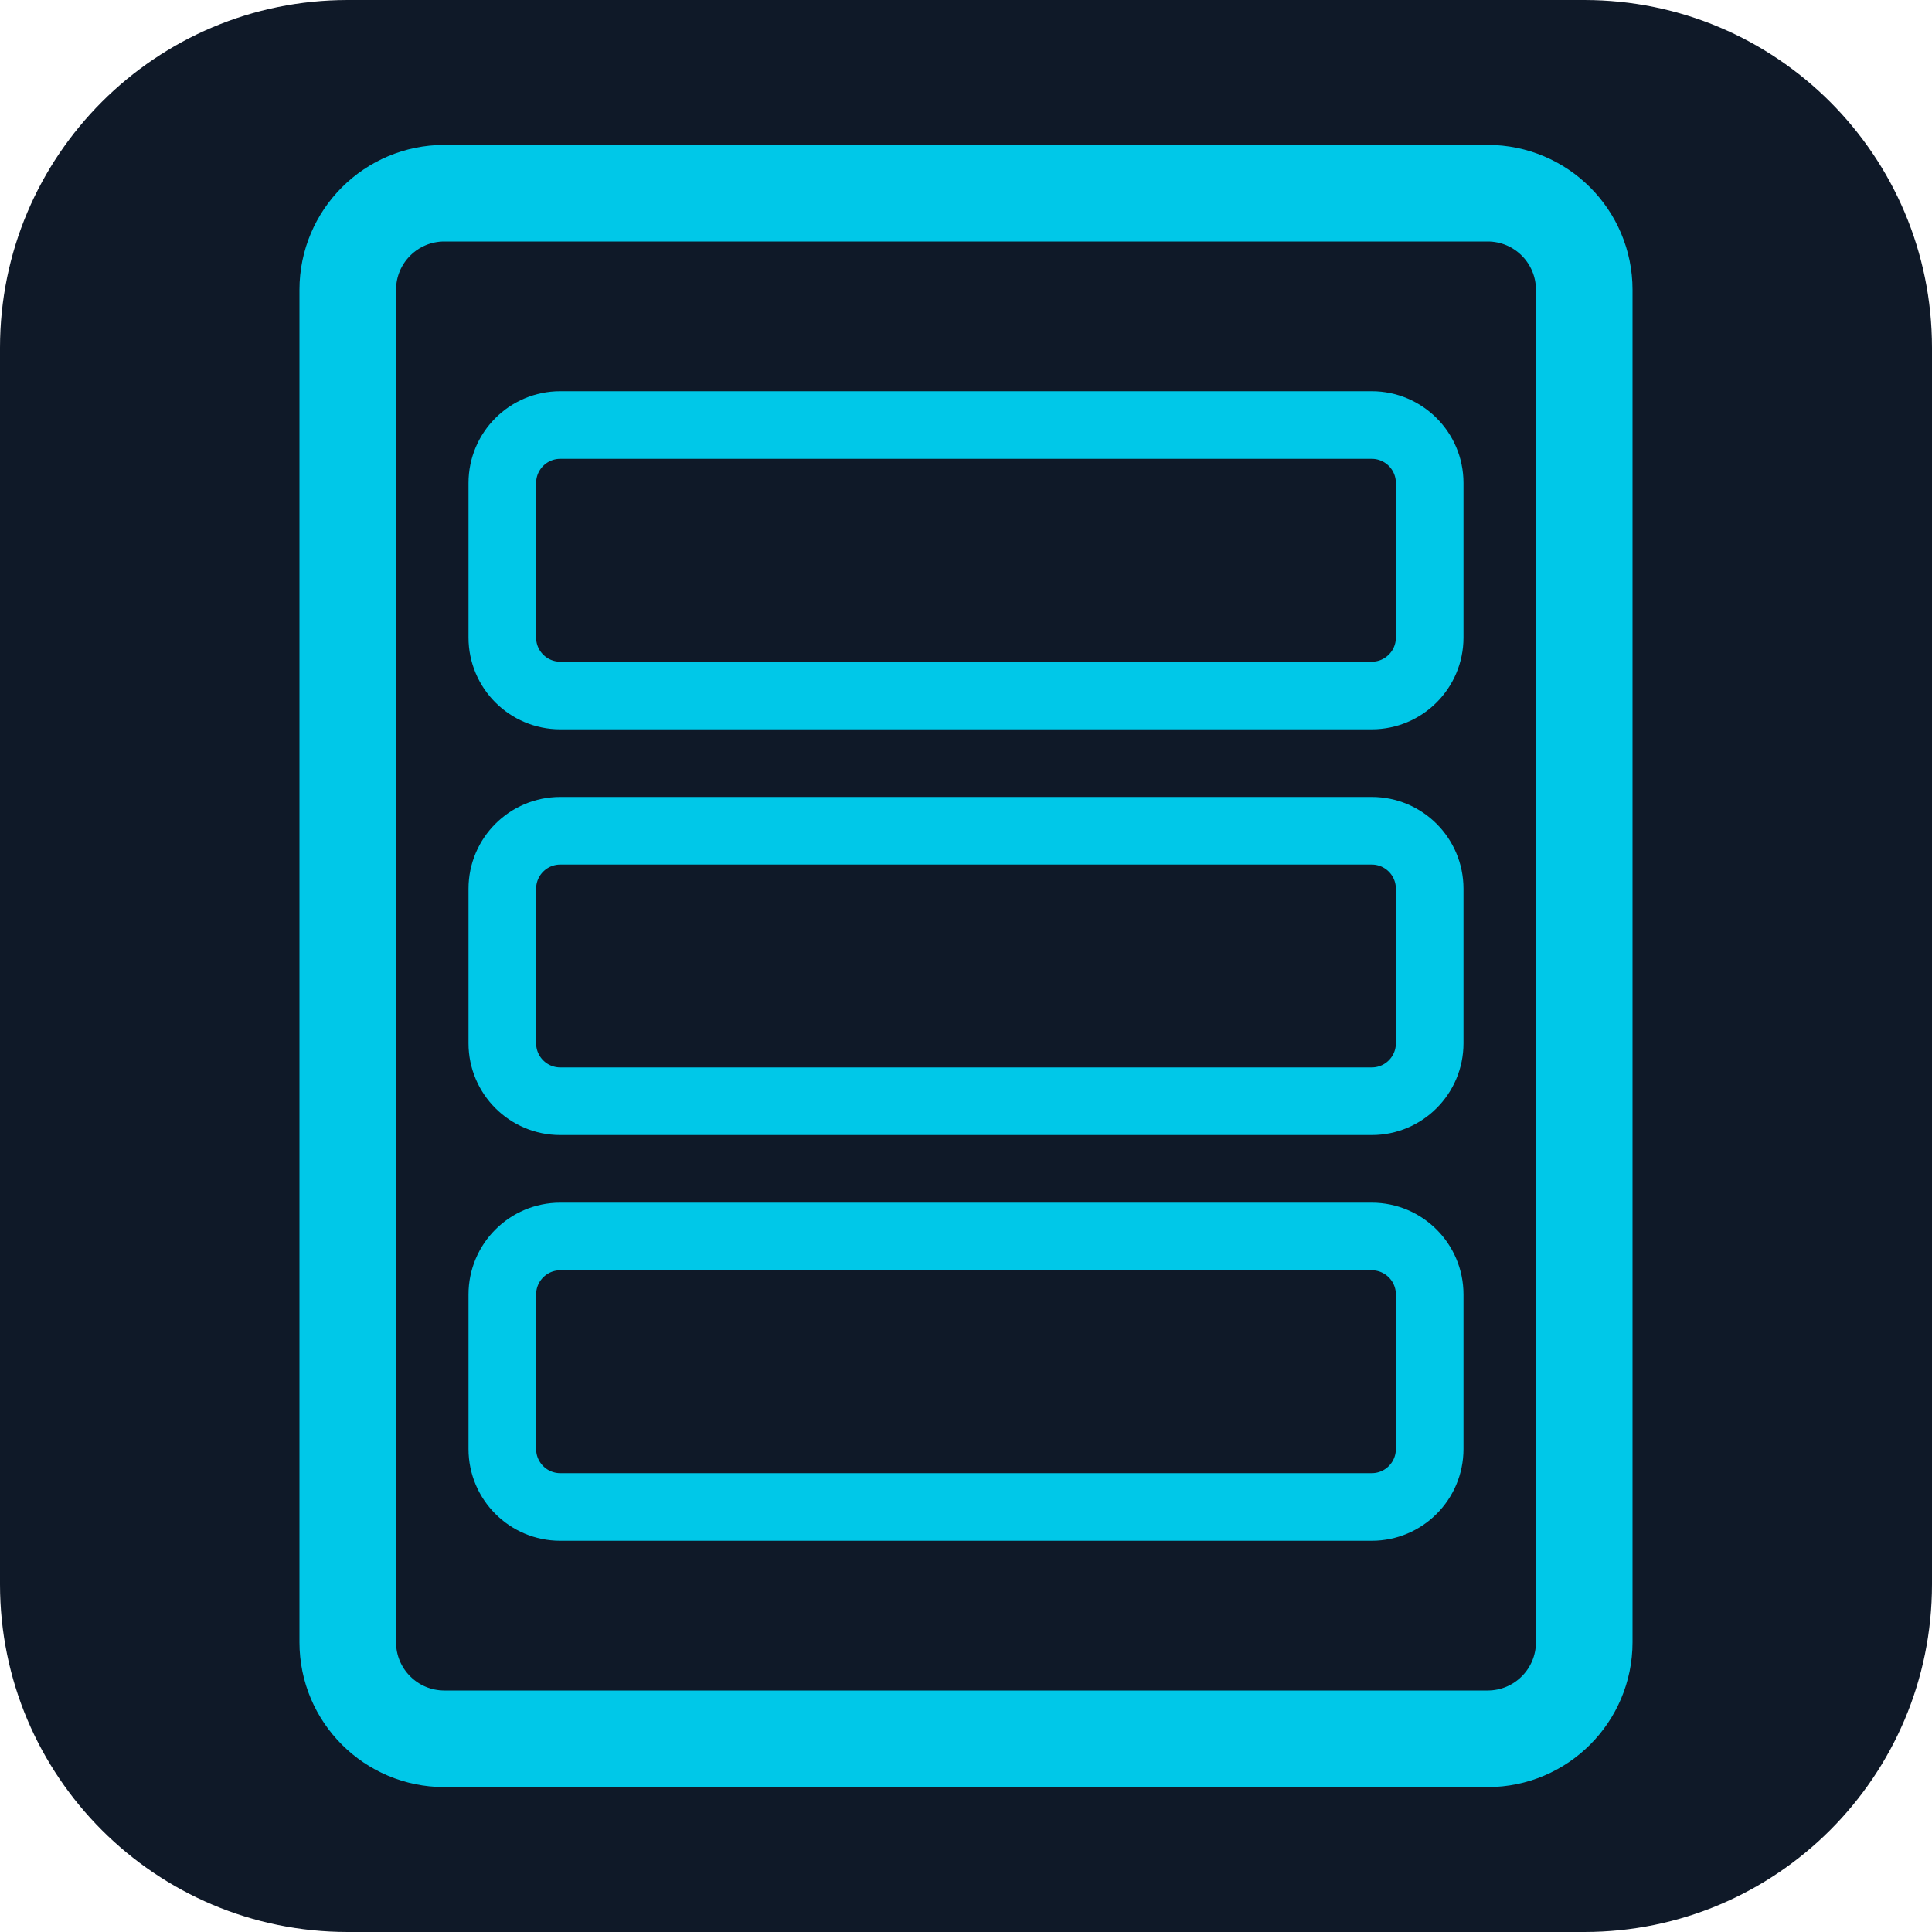
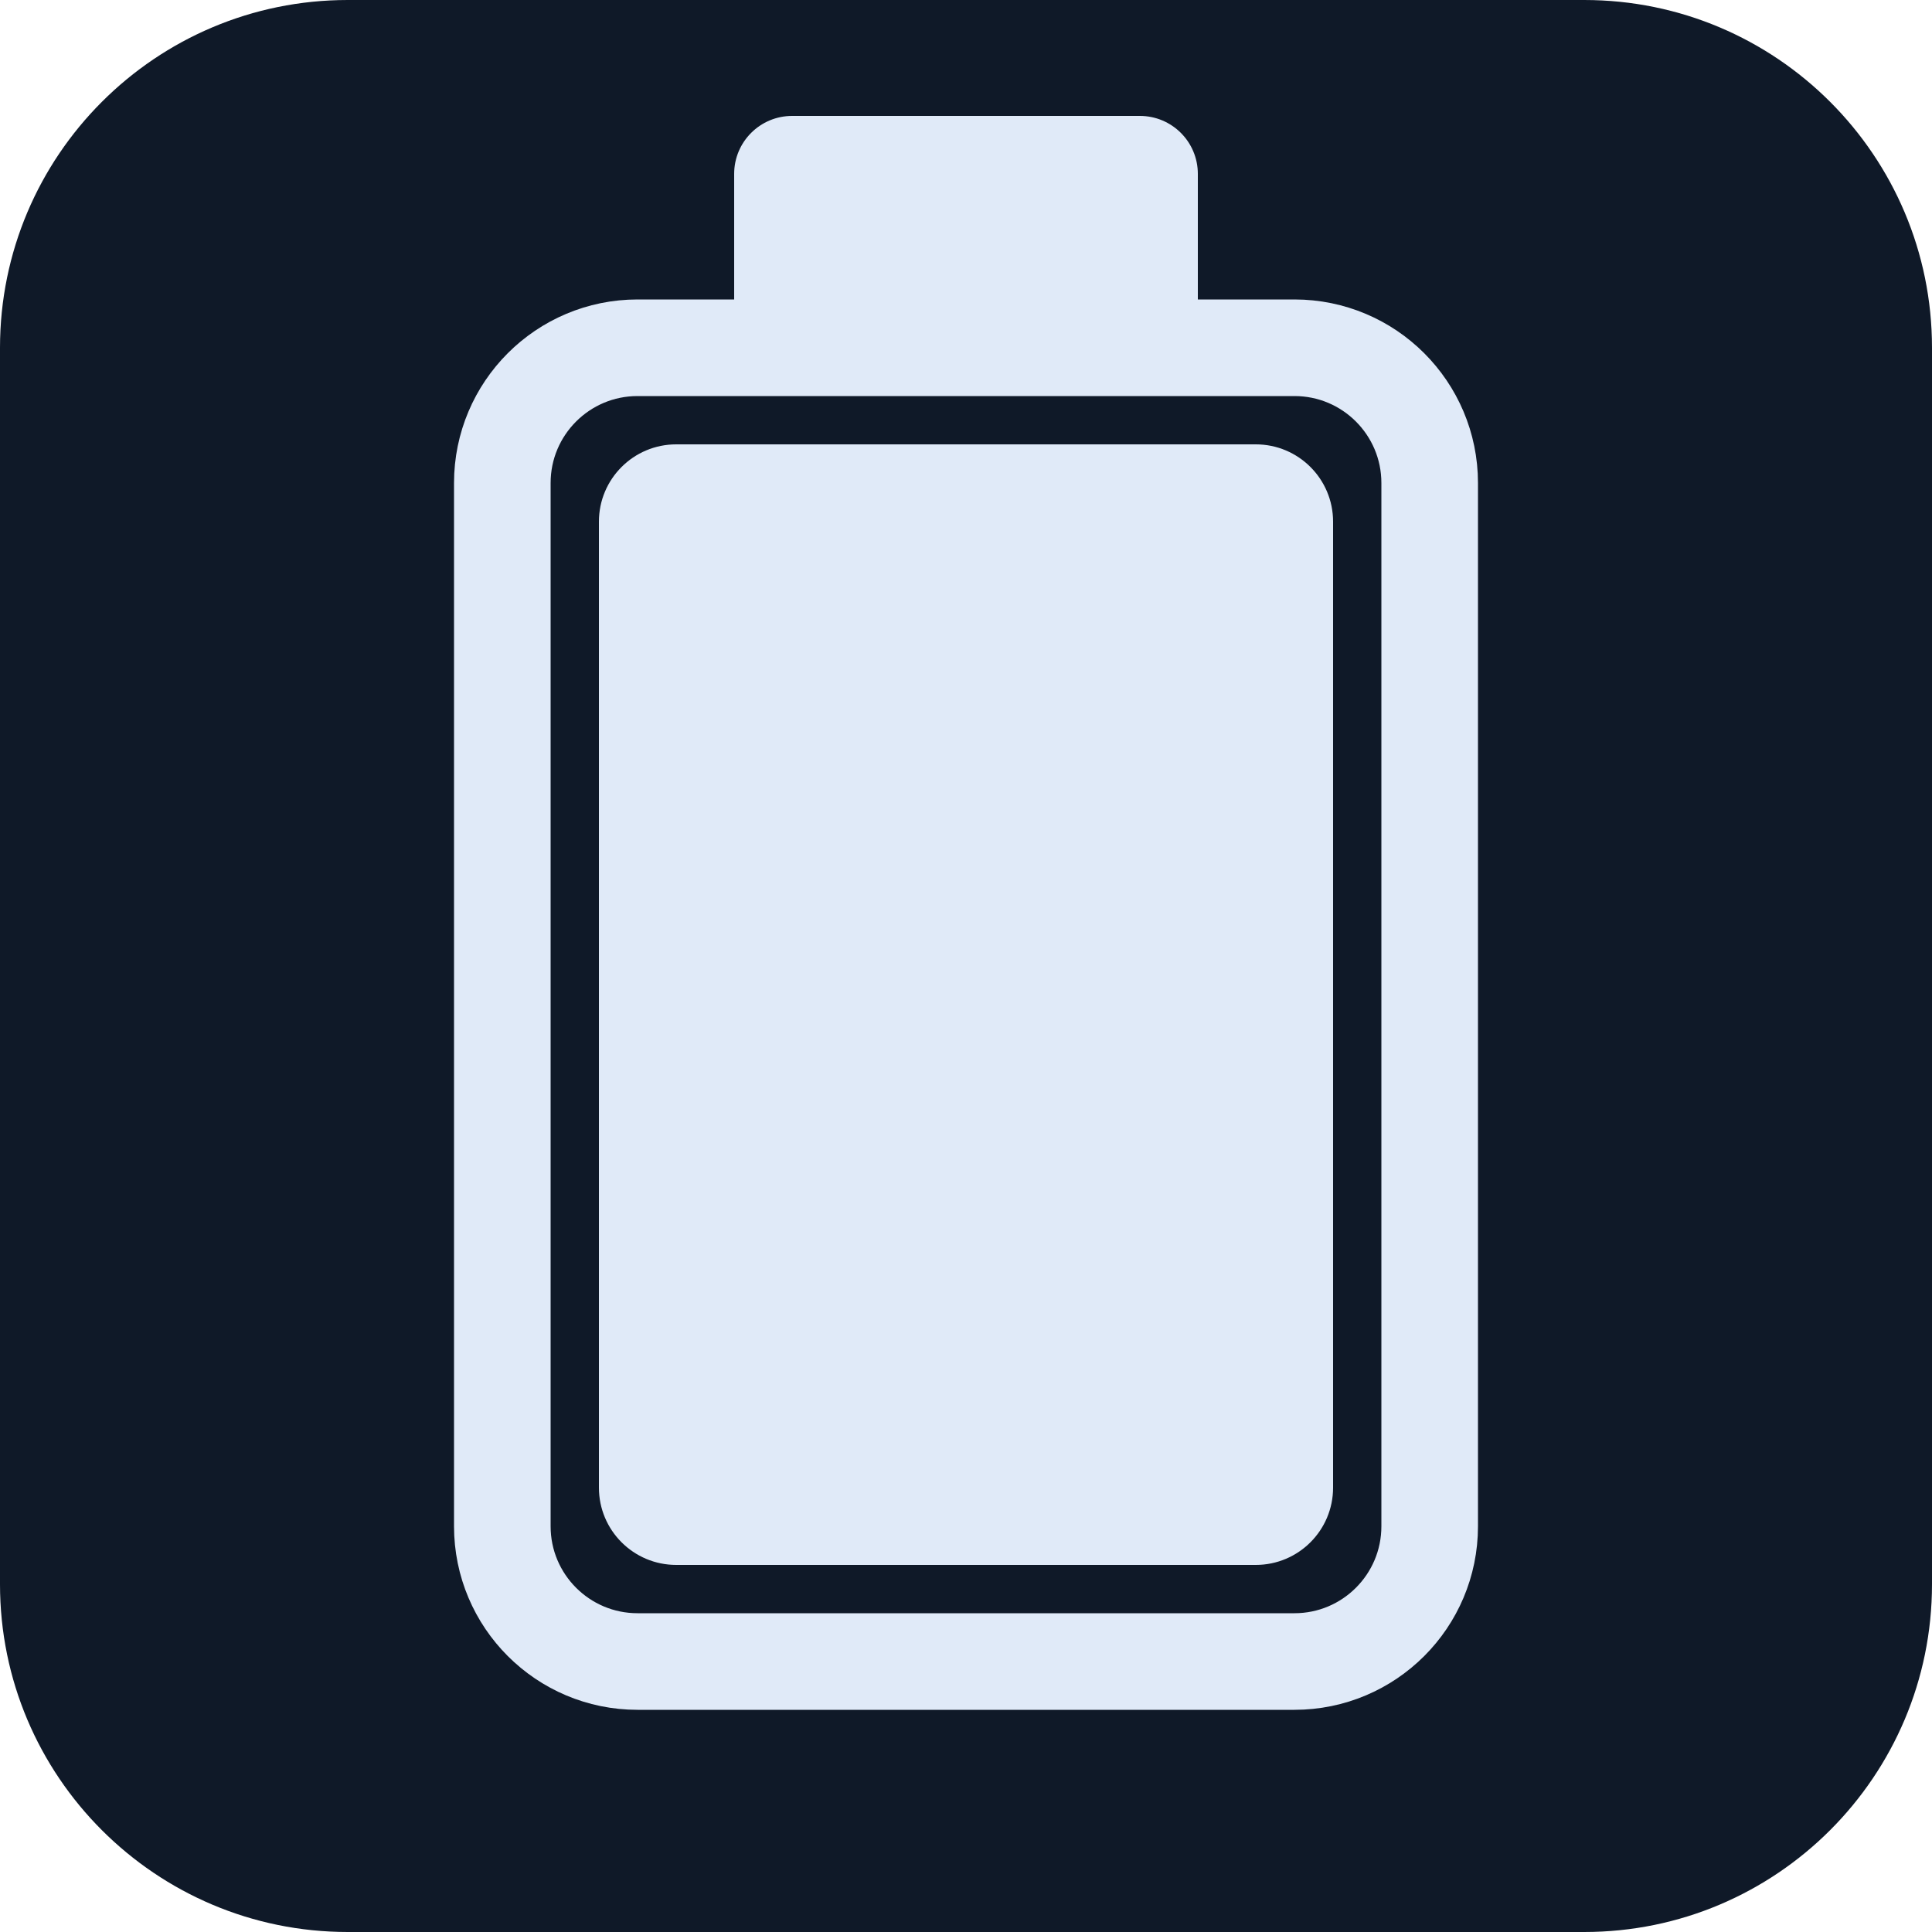
<svg xmlns="http://www.w3.org/2000/svg" viewBox="0 0 100 100">
  <rect width="100" height="100" rx="18" fill="#0f1928" />
-   <rect x="18" y="10" width="64" height="80" rx="5" fill="none" stroke="#00c8e8" stroke-width="5" />
-   <rect x="26" y="22" width="48" height="14" rx="3" fill="none" stroke="#00c8e8" stroke-width="3.5" />
-   <rect x="26" y="43" width="48" height="14" rx="3" fill="none" stroke="#00c8e8" stroke-width="3.5" />
-   <rect x="26" y="64" width="48" height="14" rx="3" fill="none" stroke="#00c8e8" stroke-width="3.5" />
+   <rect x="38" y="6" width="24" height="14" rx="3" fill="#e0eaf8" />
+   <rect x="26" y="18" width="48" height="68" rx="7" fill="none" stroke="#e0eaf8" stroke-width="5" />
+   <rect x="31" y="23" width="38" height="58" rx="4" fill="#e0eaf8" />
</svg>
